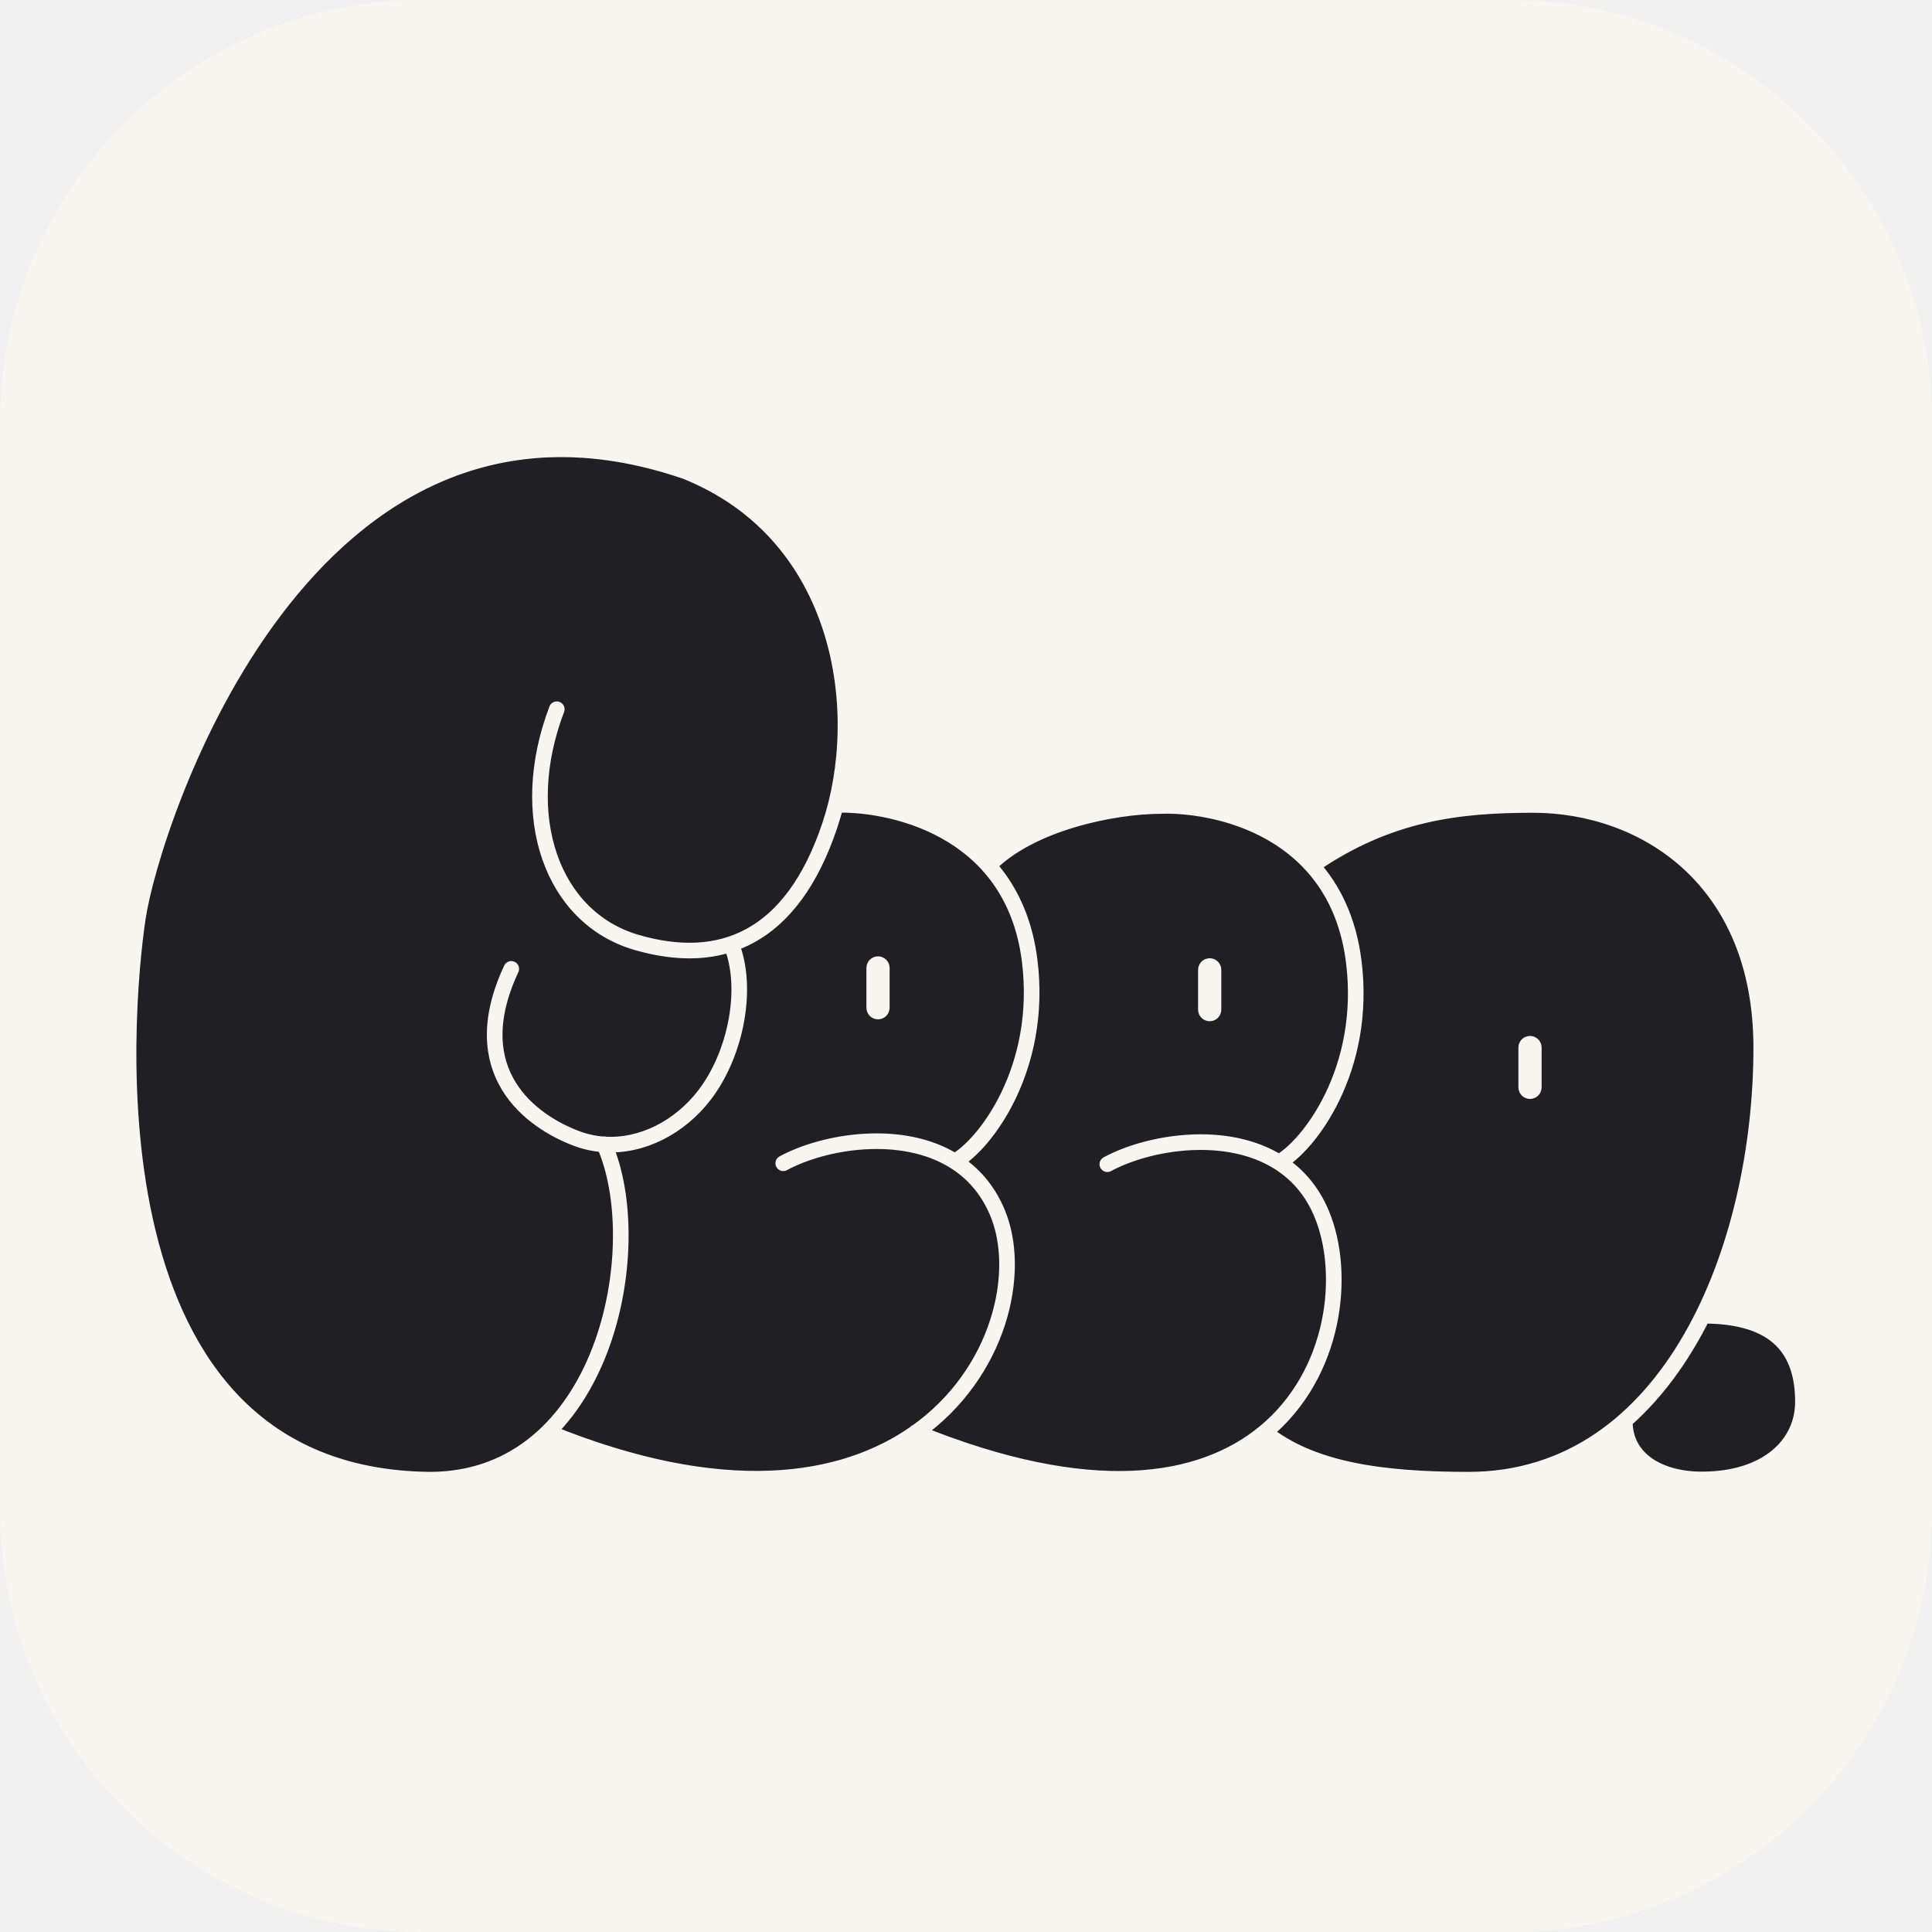
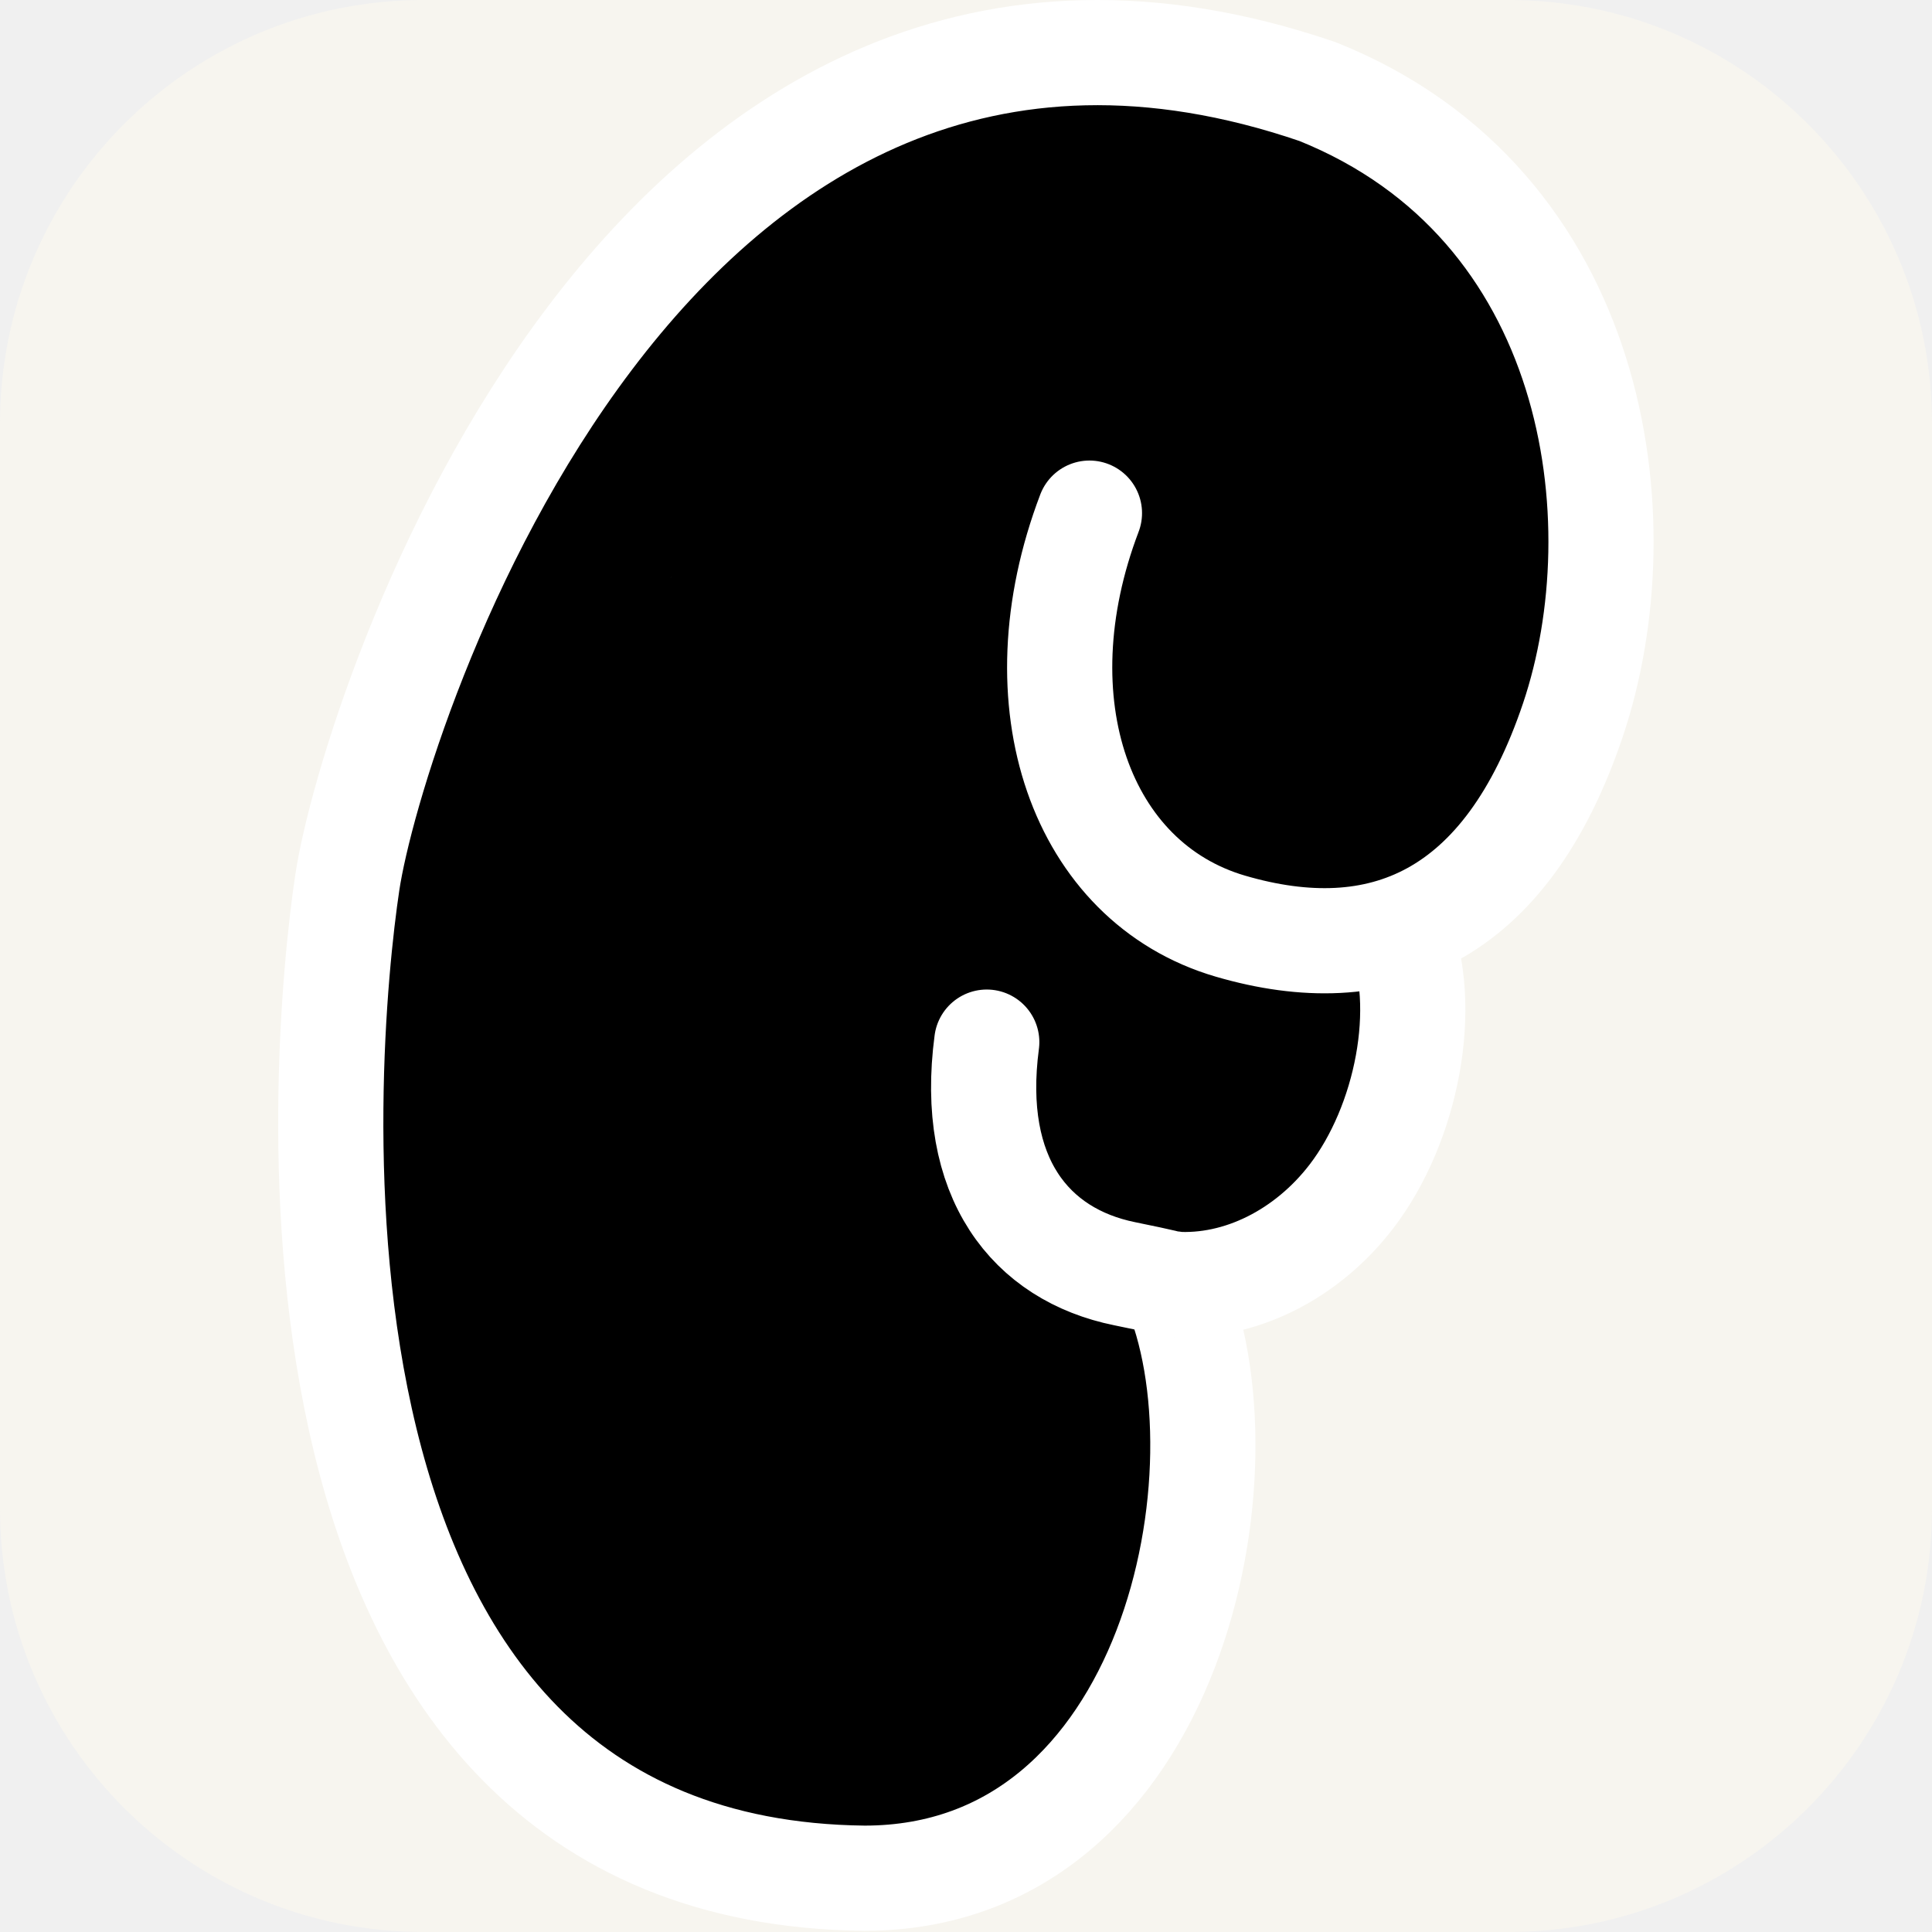
- <svg xmlns="http://www.w3.org/2000/svg" viewBox="0 0 512 512" fill="none">
-   <rect width="512" height="512" rx="112" fill="#F7F5EF" />
-   <g transform="translate(32 117) scale(.414)" fill="#202024">
-     <path stroke="#F7F5EF" stroke-width="2" d="M10.272 304.406C19.372 243.744 118.25 -64.416 360.896 18.69C456.139 56.901 475.233 160.029 457.015 232.218C478.948 231.375 525.092 237.899 554.845 271.115C581.536 243.817 634.48 232.895 665.417 232.895C687.197 232.057 732.4 238.449 761.893 271.039C811.02 237.081 856.493 232.24 903.211 232.232C974.792 232.218 1049.41 280.141 1049.41 387.55C1049.41 445.805 1037.36 508.289 1012.06 559.103C1059.76 559.103 1076.1 581.742 1076.1 614.386C1076.1 641.077 1053.65 663.973 1011.37 663.973C984.497 663.973 962.053 651.209 962.053 626.338C935.258 649.853 902.021 664.129 861.961 664.129C806.883 664.129 761.901 658.029 731.57 633.824C691.199 667.135 620.461 679.42 508.466 633.864C461.497 667.095 384.531 679.116 272.794 633.625C253.861 652.208 228.829 664.129 197.11 664.129C-25.518 661.702 1.173 365.068 10.272 304.406Z" />
-     <path d="M482.315 336.992C482.315 335.652 483.401 334.565 484.741 334.565C486.081 334.565 487.168 335.652 487.168 336.992V362.47C487.168 363.81 486.081 364.896 484.741 364.896C483.401 364.896 482.315 363.81 482.315 362.47V336.992Z" />
-     <path d="M694.63 338.205C694.63 336.865 695.717 335.778 697.057 335.778C698.397 335.778 699.483 336.865 699.483 338.205V363.683C699.483 365.023 698.397 366.109 697.057 366.109C695.717 366.109 694.63 365.023 694.63 363.683V338.205Z" />
-     <path d="M899.667 387.947C899.667 386.607 900.753 385.521 902.093 385.521C903.433 385.521 904.52 386.607 904.52 387.947V413.425C904.52 414.765 903.433 415.852 902.093 415.852C900.753 415.852 899.667 414.765 899.667 413.425V387.947Z" />
-     <path fill="none" stroke="#F7F5EF" stroke-width="10" stroke-linecap="round" stroke-linejoin="round" d="M309.495 449.97C338.504 515.561 309.952 664.564 197.812 664.564C-24.816 662.138 1.875 365.503 10.974 304.841C20.074 244.18 118.952 -63.981 361.599 19.125C462.903 59.768 478.069 173.812 453.804 245.999C429.54 318.187 384.043 336.385 330.055 320.613C276.066 304.841 253.014 239.933 279.099 171.386M309.495 449.97L309.43 449.822M309.495 449.97C333.469 451.513 357.69 439.18 373.731 418.278C393.749 392.194 402.241 349.604 390.716 321.7M309.495 449.97C303.551 449.587 297.623 448.352 291.838 446.182C262.72 435.263 219.044 403.719 249.981 337.598M457.717 232.654C489.261 231.441 570.881 245.467 581.8 332.213C590.535 401.61 552.884 450.541 533.877 460.853M533.877 460.853C499.926 439.431 449.952 447.958 424.079 462.029M533.877 460.853C545.299 468.06 554.908 478.657 561.175 493.573C577.29 531.926 562.41 596.629 509.168 634.299M509.168 634.299C462.199 667.53 385.376 679.724 273.639 634.233M509.168 634.299C621.163 679.856 691.901 667.57 732.273 634.259M509.168 634.299C509.114 634.277 509.06 634.255 509.006 634.233M762.595 271.474C733.102 238.884 687.899 232.492 666.119 233.33C635.182 233.33 582.246 244.179 555.555 271.477M762.595 271.474C775.818 286.085 785.882 305.962 789.262 332.815C797.998 402.212 760.347 451.143 741.34 461.455M762.595 271.474C762.587 271.479 762.579 271.485 762.571 271.49M762.595 271.474C811.722 237.516 857.195 232.675 903.913 232.667C975.494 232.654 1050.11 280.576 1050.11 387.986C1050.11 516.052 991.872 664.564 862.663 664.564C807.585 664.564 762.603 658.464 732.273 634.259M732.273 634.259C777.789 596.703 784.708 532.422 768.638 494.175C762.37 479.259 752.762 468.662 741.34 461.455C707.389 440.033 657.415 448.56 631.542 462.631M732.273 634.259C732.262 634.25 732.251 634.242 732.241 634.233M1013.1 559.62C1060.81 559.62 1076.8 582.177 1076.8 614.822C1076.8 641.513 1054.35 664.409 1012.07 664.409C985.2 664.409 962.755 651.825 962.755 626.954M484.741 364.896C483.401 364.896 482.315 363.81 482.315 362.47V336.992C482.315 335.652 483.401 334.565 484.741 334.565C486.081 334.565 487.168 335.652 487.168 336.992V362.47C487.168 363.81 486.081 364.896 484.741 364.896ZM697.057 366.109C695.717 366.109 694.63 365.023 694.63 363.683V338.205C694.63 336.865 695.717 335.778 697.057 335.778C698.397 335.778 699.483 336.865 699.483 338.205V363.683C699.483 365.023 698.397 366.109 697.057 366.109ZM902.093 415.852C900.753 415.852 899.667 414.765 899.667 413.425V387.947C899.667 386.607 900.753 385.521 902.093 385.521C903.433 385.521 904.52 386.607 904.52 387.947V413.425C904.52 414.765 903.433 415.852 902.093 415.852Z" />
+ <svg xmlns="http://www.w3.org/2000/svg" width="698" height="698" viewBox="0 0 698 698" fill="none">
+   <rect width="698" height="698" rx="153" fill="#F7F5EF" />
+   <g transform="translate(100.5 0)">
+     <path d="M310.568 335.87C310.443 335.87 310.317 345.141 310.395 360.773C310.536 367.135 310.883 370.307 311.133 372.734C311.384 375.161 311.529 376.745 311.679 378.377" stroke="black" stroke-width="126" stroke-linecap="round" stroke-linejoin="round" />
+     <path d="M322.116 356.959C321.987 356.83 321.856 368.567 322.558 386.389C322.797 392.453 324.922 392.288 326.498 391.851C328.073 391.413 329.577 390.662 330.614 389.507C334.805 384.842 334.725 377.222 336.034 370.726C337.366 364.122 338.113 357.722 339.916 351.281C341.833 344.428 343.61 337.924 344.911 330.317C346.163 322.999 347.997 316.072 352.502 310.407C358.636 302.695 368.015 297.487 379.157 272.201C383.963 261.293 387.796 254.453 392.637 249.034C394.776 246.234 397.384 240.961 399.919 234.356C400.896 231.485 401.244 229.591 401.645 223.613" stroke="black" stroke-width="126" stroke-linecap="round" stroke-linejoin="round" />
+     <path d="M418.135 178.855C417.627 180.562 416.597 196.648 414.274 211.425C412.726 221.268 400.611 171.322 398.461 151.525C397.965 146.958 397.451 143.696 396.381 140.984C394.044 135.059 388.155 131.666 386.061 125.514C383.944 119.291 377.801 115.309 373.047 110.216C368.172 104.992 360.778 102.699 354.356 100.055C343.195 95.459 326.317 90.863 310.647 89.447C276.9 86.396 262.204 93.147 255.385 94.867C248.026 96.723 241.385 98.816 232.468 102.84C219.691 108.606 214.707 114.073 207.76 120.06C194.833 131.201 189.573 136.406 183.736 142.438C178.756 147.585 174.931 155.354 170.308 163.068C165.7 170.756 161.712 176.309 156.437 182.062C151.346 187.615 146.751 194.393 142.855 200.857C136.004 212.224 130.641 224.601 124.357 237.855C114.034 259.627 111.049 269.306 107.476 280.485C101.957 297.75 97.667 318.459 93.582 331.726C90.988 340.149 90.874 366.318 89.988 382.314C89.505 391.045 87.231 397.341 86.276 404.504C84.951 414.435 84.731 422.33 84.964 452.686C85.127 473.963 89.45 488.142 91.421 496.763C93.606 506.323 98.765 513.094 102.197 519.01C106.151 525.824 110.203 534.982 113.408 541.876C116.836 549.251 120.911 557.047 124.35 564.17C128.026 571.784 132.044 579.148 135.903 584.418C140.142 590.206 148.955 592.702 155.294 595.745C162.146 599.034 169.926 602.194 178.335 605.413C185.392 608.114 192.316 608.344 199.034 609.009C205.643 609.663 212.352 610.46 223.524 610.604C232.765 610.723 239.769 602.503 243.939 595.707C248.015 589.064 247.1 581.355 248.847 574.776C250.529 568.439 252.713 562.3 254.28 555.22C255.732 548.661 257.044 541.964 258.324 535.328C259.571 528.859 261.567 522.418 262.606 515.701C264.524 503.309 262.079 484.702 253.737 447.653C251.27 436.696 250.799 427.041 250.342 411.783C249.267 375.865 251.207 348.331 254.124 334.764C255.714 327.368 258.372 319.126 264.95 301.855C271.529 284.584 282.164 258.582 289.4 242.225C302.922 211.658 309.988 204.683 313.402 197.08C315.042 193.428 314.785 189.115 313.739 186.057C310.504 176.603 291.288 185.378 283.038 190.331C277.078 193.91 268.559 203.777 254.061 232.055C243.392 252.864 235.314 290.942 229.087 316.14C222.86 341.339 221.11 353.566 218.201 367.382C212.088 396.415 205.093 417.271 201.44 429.704C197.163 444.262 197.657 464.751 198.407 486.362C199.006 503.621 201.684 512.961 200.838 515.803C200.464 517.059 198.298 516.906 197.036 516.06C195.773 515.214 194.992 513.417 190.745 488.385C186.499 463.353 178.811 415.141 174.898 380.701C170.985 346.26 171.079 327.051 171.667 313.303C173.331 291.852 176.133 278.008 180.008 266.352C182.19 260.603 184.809 255.19 189.337 250.088" stroke="black" stroke-width="126" stroke-linecap="round" stroke-linejoin="round" />
+     <path d="M245.6 511.785C246.327 511.936 249.078 513.063 252.787 515.577C256.029 517.776 258.39 519.275 262.416 521.269C263.934 522.021 265.089 522.654 265.959 523.973C268.905 528.44 266.891 532.486 267.199 535.359C267.548 538.62 267.659 546.168 265.749 556.089C264.017 565.082 260.585 567.759 258.305 571.555C255.292 576.569 252.164 581.458 247.928 588.173C243.336 595.451 242.409 598.392 240.868 600.773C239.241 603.285 232.772 605.124 228.836 606.984C226.364 608.152 224.043 609.552 219.645 611.499C215.683 613.253 211.347 613.006 206.46 613.179C202.272 613.327 199.671 613.76 193.95 613.877C192.467 613.907 199.474 611.933 206.198 607.168C208.899 605.253 212.19 601.575 218.918 591.574C225.645 581.573 235.487 565.079 240.785 556.071C248.055 543.711 250.525 538.842 252.445 534.442C256.134 525.984 258.343 520.857 259.429 517.837C260.831 513.941 261.646 511.247 263.364 509.357C266.851 505.522 263.932 496.903 261.366 492.93C260.3 491.279 258.941 487.291 257.008 478.977C255.836 473.937 255.229 467.033 254.763 456.581C254.296 446.128 254.231 432.286 254.294 424.684C254.364 416.137 255.319 413.525 256.927 409.615C259.086 404.364 265.009 397.134 271.563 390.04C276.044 385.19 280.222 384.24 286.024 384.066C287.99 384.503 289.392 385.255 290.623 386.152C291.188 386.603 291.632 387.044 292.665 388.723" stroke="black" stroke-width="126" stroke-linecap="round" stroke-linejoin="round" />
+     <path d="M326.675 279.36C327.304 279.708 329.888 281.059 332.509 281.937C334.045 282.451 339.611 282.168 347.584 282.117C353 282.082 358.179 280.159 363.667 278.63C373.081 276.008 382.085 271.8 385.956 269.827C388.873 268.34 390.956 266.897 391.873 266.046C395.042 263.106 396.488 255.133 399.548 249.445C402.006 240.925 404.032 228.56 404.006 223.446C403.968 221.495 403.877 220.851 403.068 218.633" stroke="black" stroke-width="126" stroke-linecap="round" stroke-linejoin="round" />
+     <path d="M187.297 536.558C187.297 538.293 186.97 543.105 180.212 559.047C177.443 565.58 175.105 568.919 173.252 572.092C171.915 574.381 170.243 576.673 167.029 580.228C164.469 583.059 162.658 586.955 161.263 589.946C159.943 592.776 160.145 598.088 160.831 601.087C161.397 603.557 164.109 605.074 166.208 607.332C168.015 609.275 170.953 610.095 173.694 611.064C176.953 612.216 179.774 612.004 182.549 612.511C185.711 613.089 193.388 613.355 199.07 613.602C201.754 613.719 204.408 614.184 208.468 614.442C218.468 615.077 222.357 613.759 225.635 612.777C228.037 611.727 229.855 609.893 231.779 607.955C232.292 607.517 232.799 607.121 233.643 605.551" stroke="black" stroke-width="126" stroke-linecap="round" stroke-linejoin="round" />
+     <path d="M323.495 463.97C352.504 529.56 323.952 678.564 211.812 678.564C-10.816 676.137 15.875 379.503 24.974 318.841C34.073 258.18 132.952 -49.981 375.598 33.125C476.903 73.768 492.069 187.812 467.804 259.999C443.539 332.186 398.043 350.384 344.054 334.613C290.065 318.841 267.014 253.933 293.099 185.385M323.495 463.97L323.429 463.822M323.495 463.97C347.468 465.513 371.69 453.18 387.731 432.278C407.749 406.193 416.241 363.604 404.715 335.7M323.495 463.97C317.551 463.587 334.5 466 305.838 460.182C271.816 453.277 249.5 425.5 256 376.5" stroke="white" stroke-width="38" stroke-linecap="round" stroke-linejoin="round" />
  </g>
</svg>
